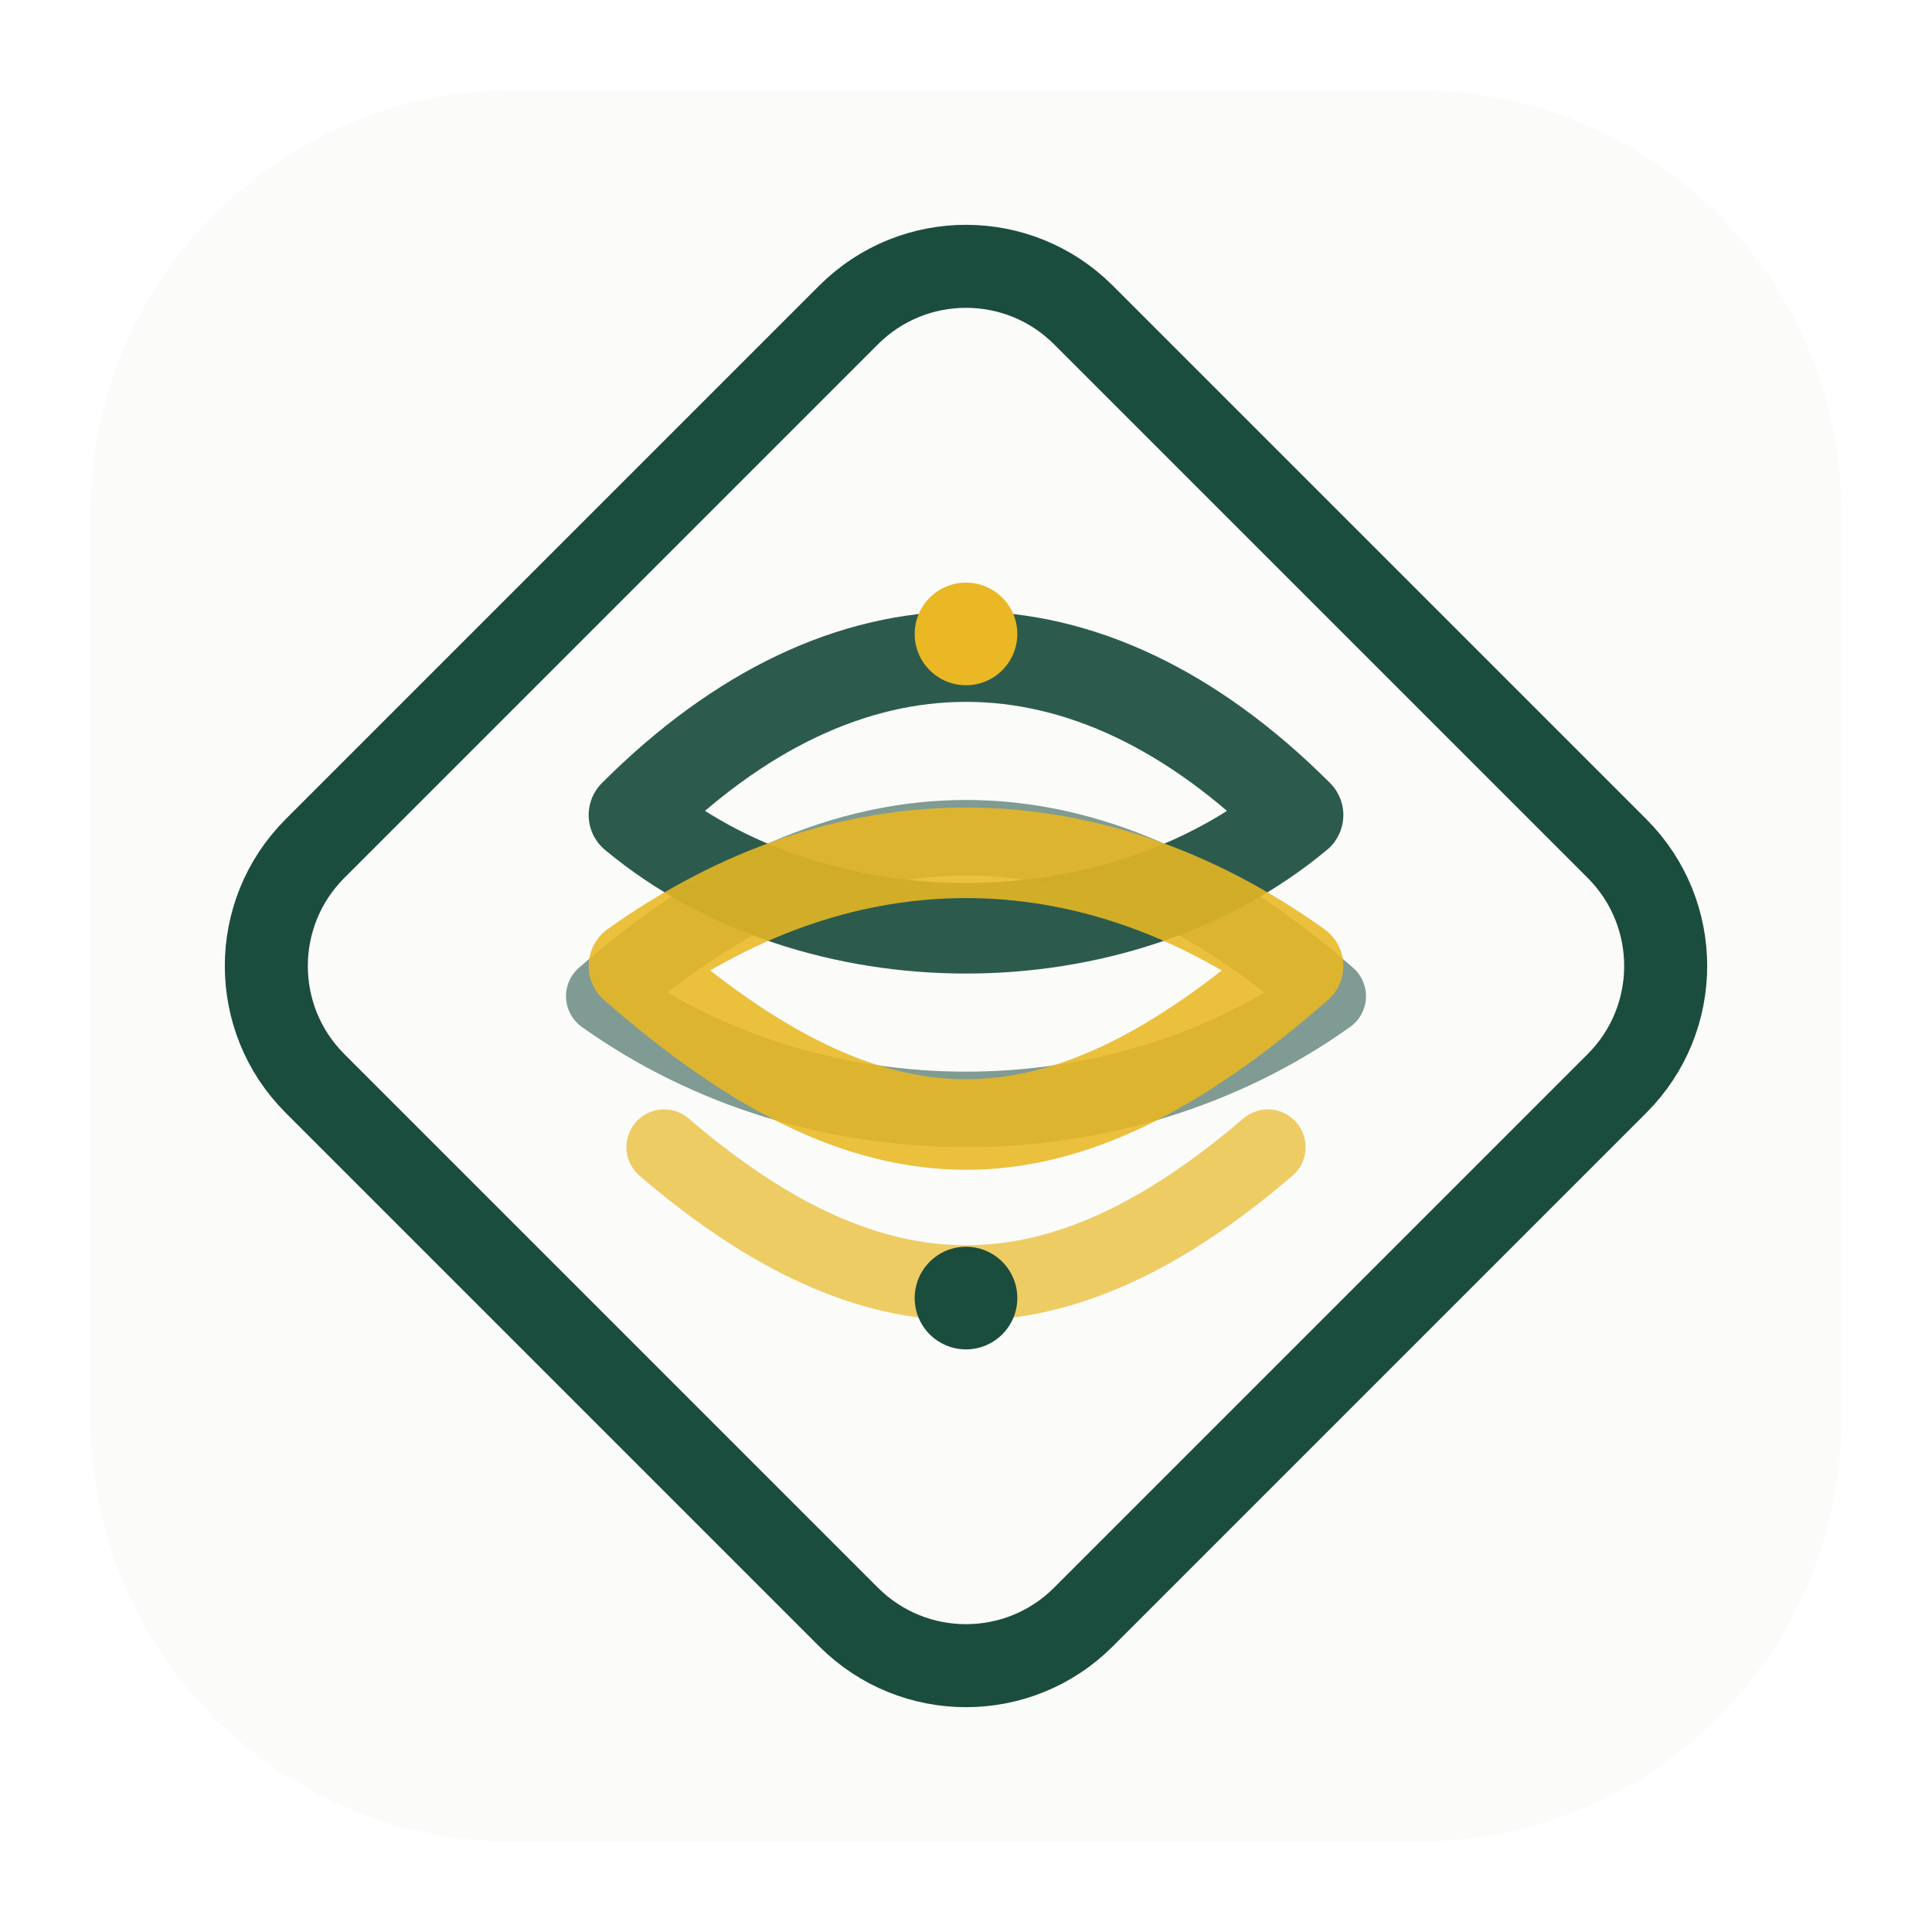
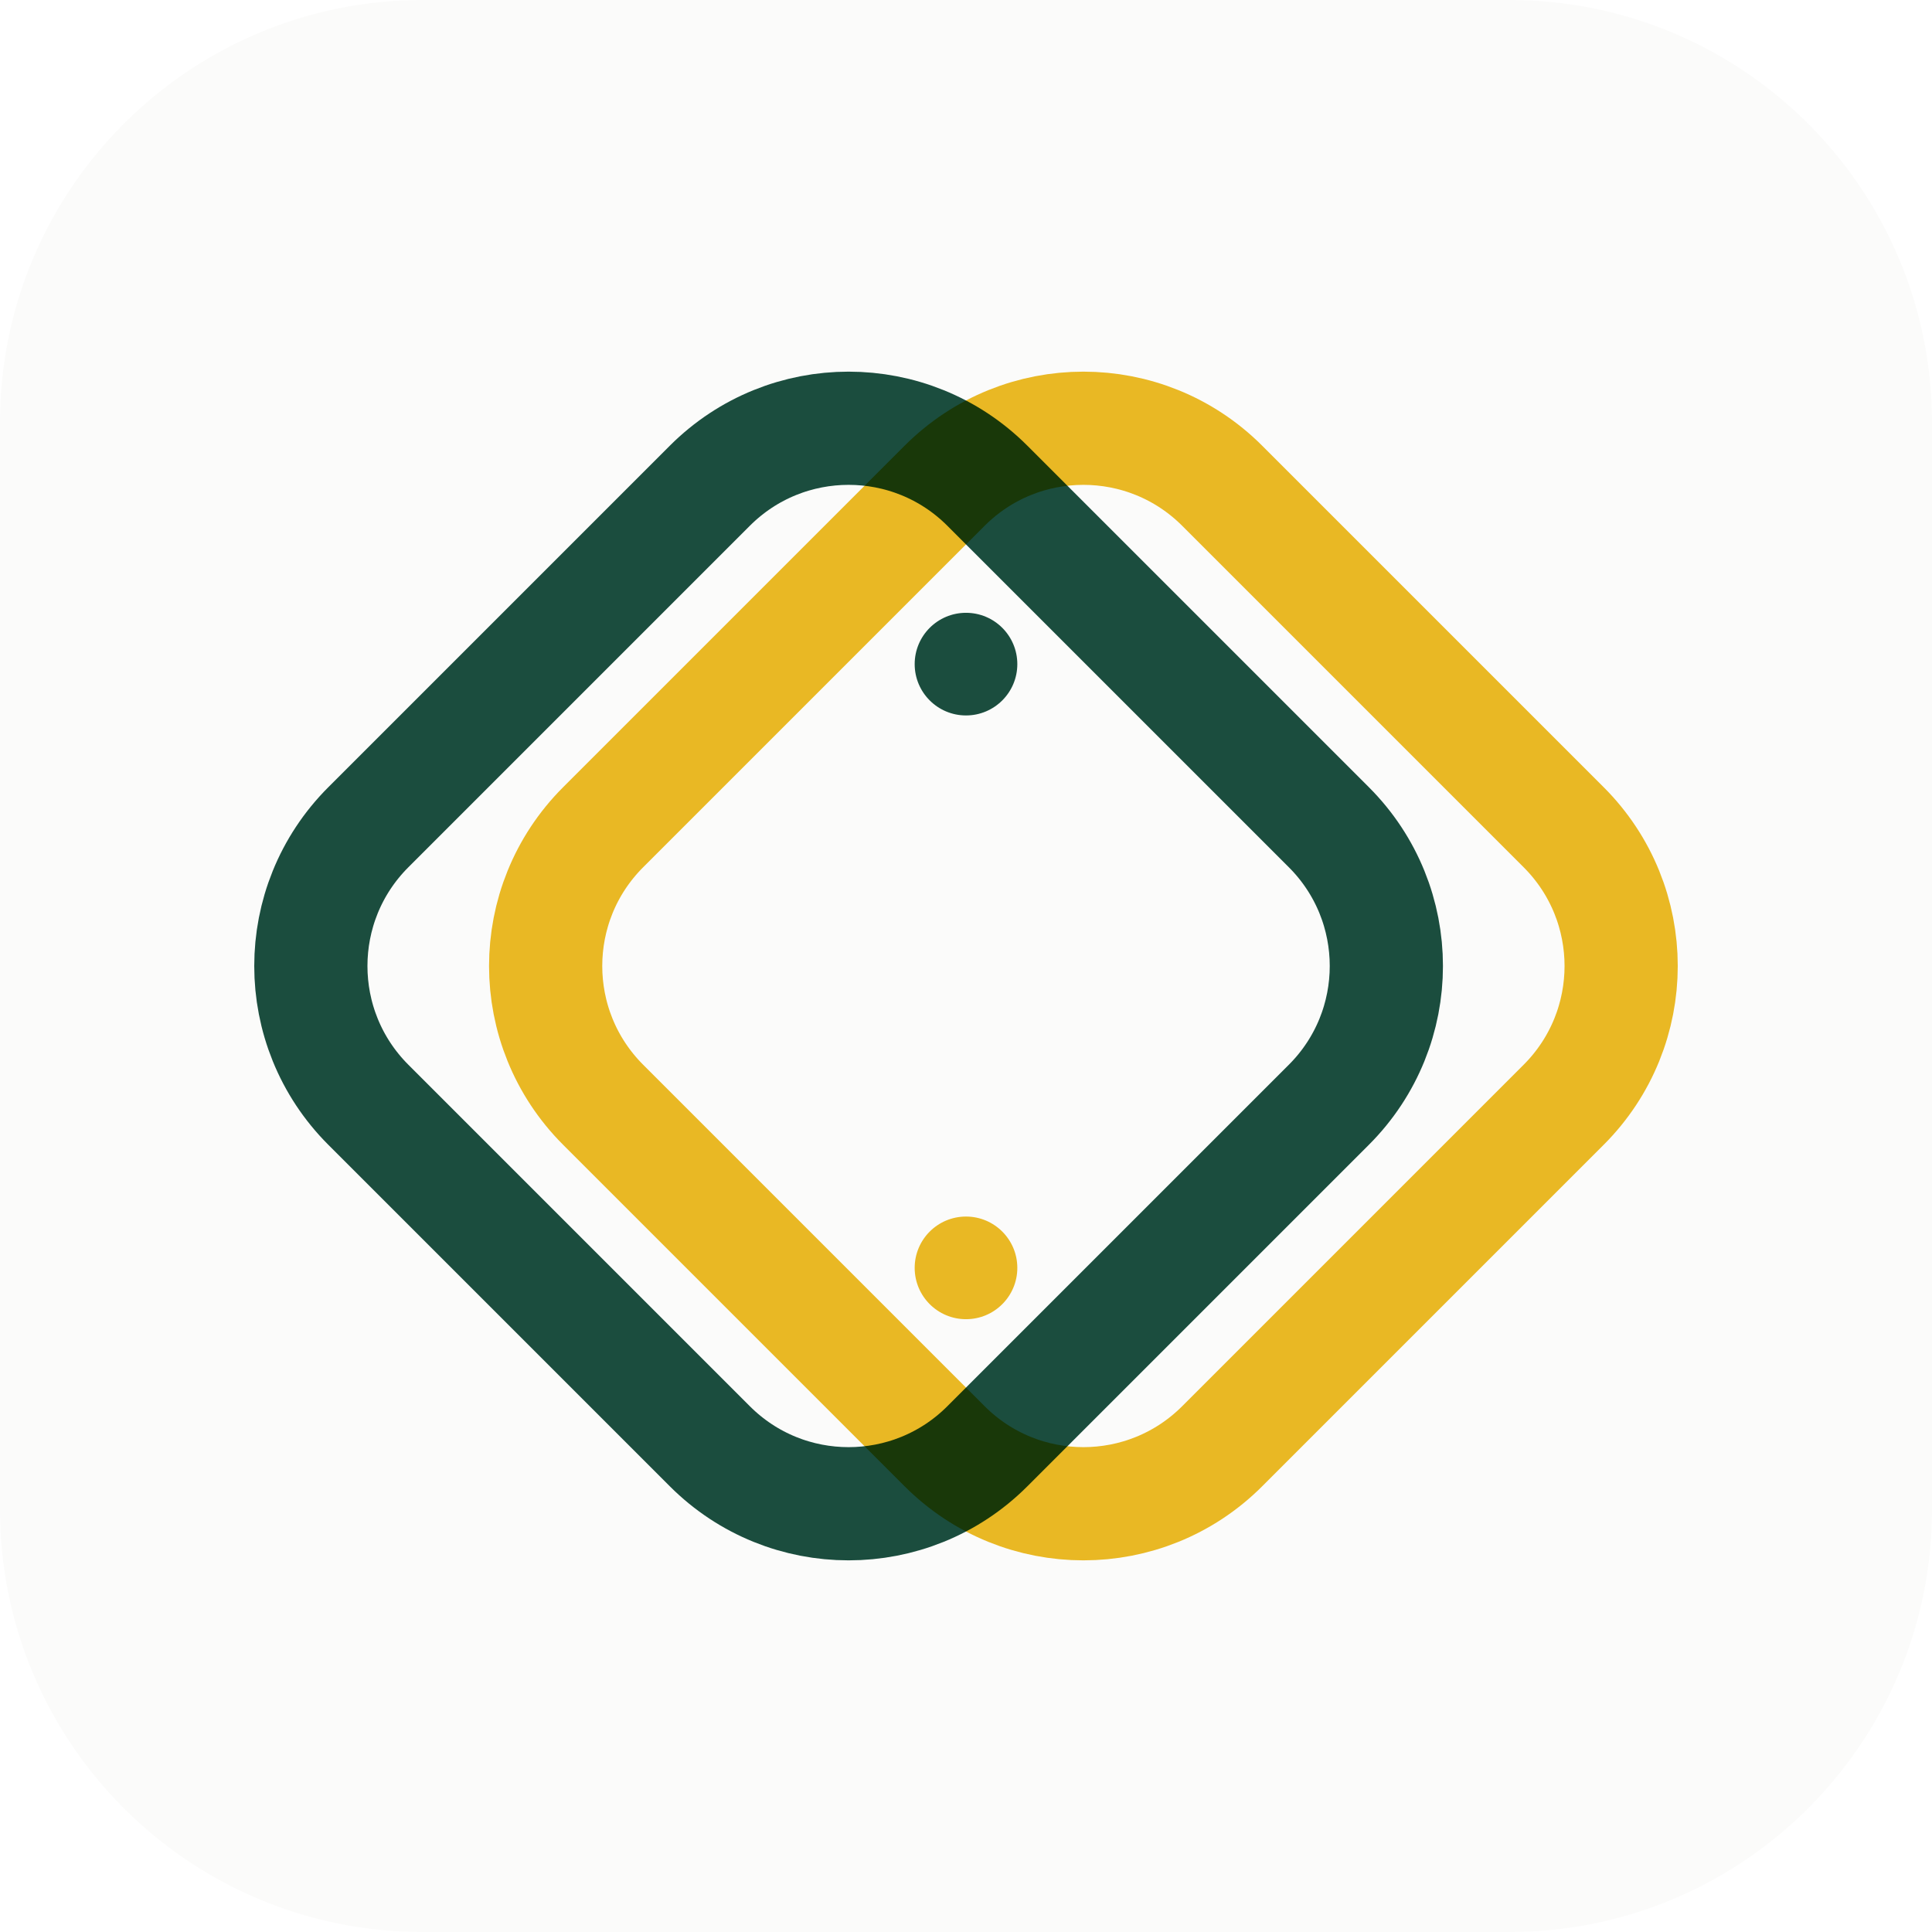
<svg xmlns="http://www.w3.org/2000/svg" viewBox="0 0 128 128" fill="none" role="img" aria-label="ToneLoom">
-   <rect x="6" y="6" width="116" height="116" rx="28" fill="#FBFBFA" />
-   <g transform="translate(64 64)" stroke-linecap="round" stroke-linejoin="round">
-     <rect x="-36" y="-36" width="72" height="72" rx="11" transform="rotate(45)" fill="#FBFBFA" stroke="#1B4D3E" stroke-width="5.5" />
-     <path d="M-22 -10 C-8 -24 8 -24 22 -10 C10 0 -10 0 -22 -10" fill="none" stroke="#1B4D3E" stroke-opacity="0.92" stroke-width="6" />
-     <path d="M-24 2 C-8 -12 8 -12 24 2 C10 12 -10 12 -24 2" fill="none" stroke="#1B4D3E" stroke-opacity="0.55" stroke-width="5" />
-     <path d="M-22 0 C-6 14 6 14 22 0 C8 -10 -8 -10 -22 0" fill="none" stroke="#E9B824" stroke-opacity="0.88" stroke-width="6" />
-     <path d="M-20 12 C-6 24 6 24 20 12" fill="none" stroke="#E9B824" stroke-opacity="0.7" stroke-width="5" />
-     <circle cx="0" cy="-22" r="3.4" fill="#E9B824" />
-     <circle cx="0" cy="22" r="3.4" fill="#1B4D3E" />
+   <rect width="128" height="128" rx="28" fill="#FBFBFA" />
+   <g transform="translate(64 64)">
+     <g style="isolation:isolate">
+       <rect x="-29" y="-29" width="58" height="58" rx="13" transform="rotate(45) translate(-5.5 5.5)" fill="none" stroke="#1B4D3E" stroke-width="7.5" stroke-linejoin="round" />
+       <rect x="-29" y="-29" width="58" height="58" rx="13" transform="rotate(45) translate(5.5 -5.5)" fill="none" stroke="#E9B824" stroke-width="7.5" stroke-linejoin="round" style="mix-blend-mode:multiply" />
+     </g>
+     <circle cx="0" cy="-20" r="3.4" fill="#1B4D3E" />
+     <circle cx="0" cy="20" r="3.4" fill="#E9B824" />
  </g>
</svg>
